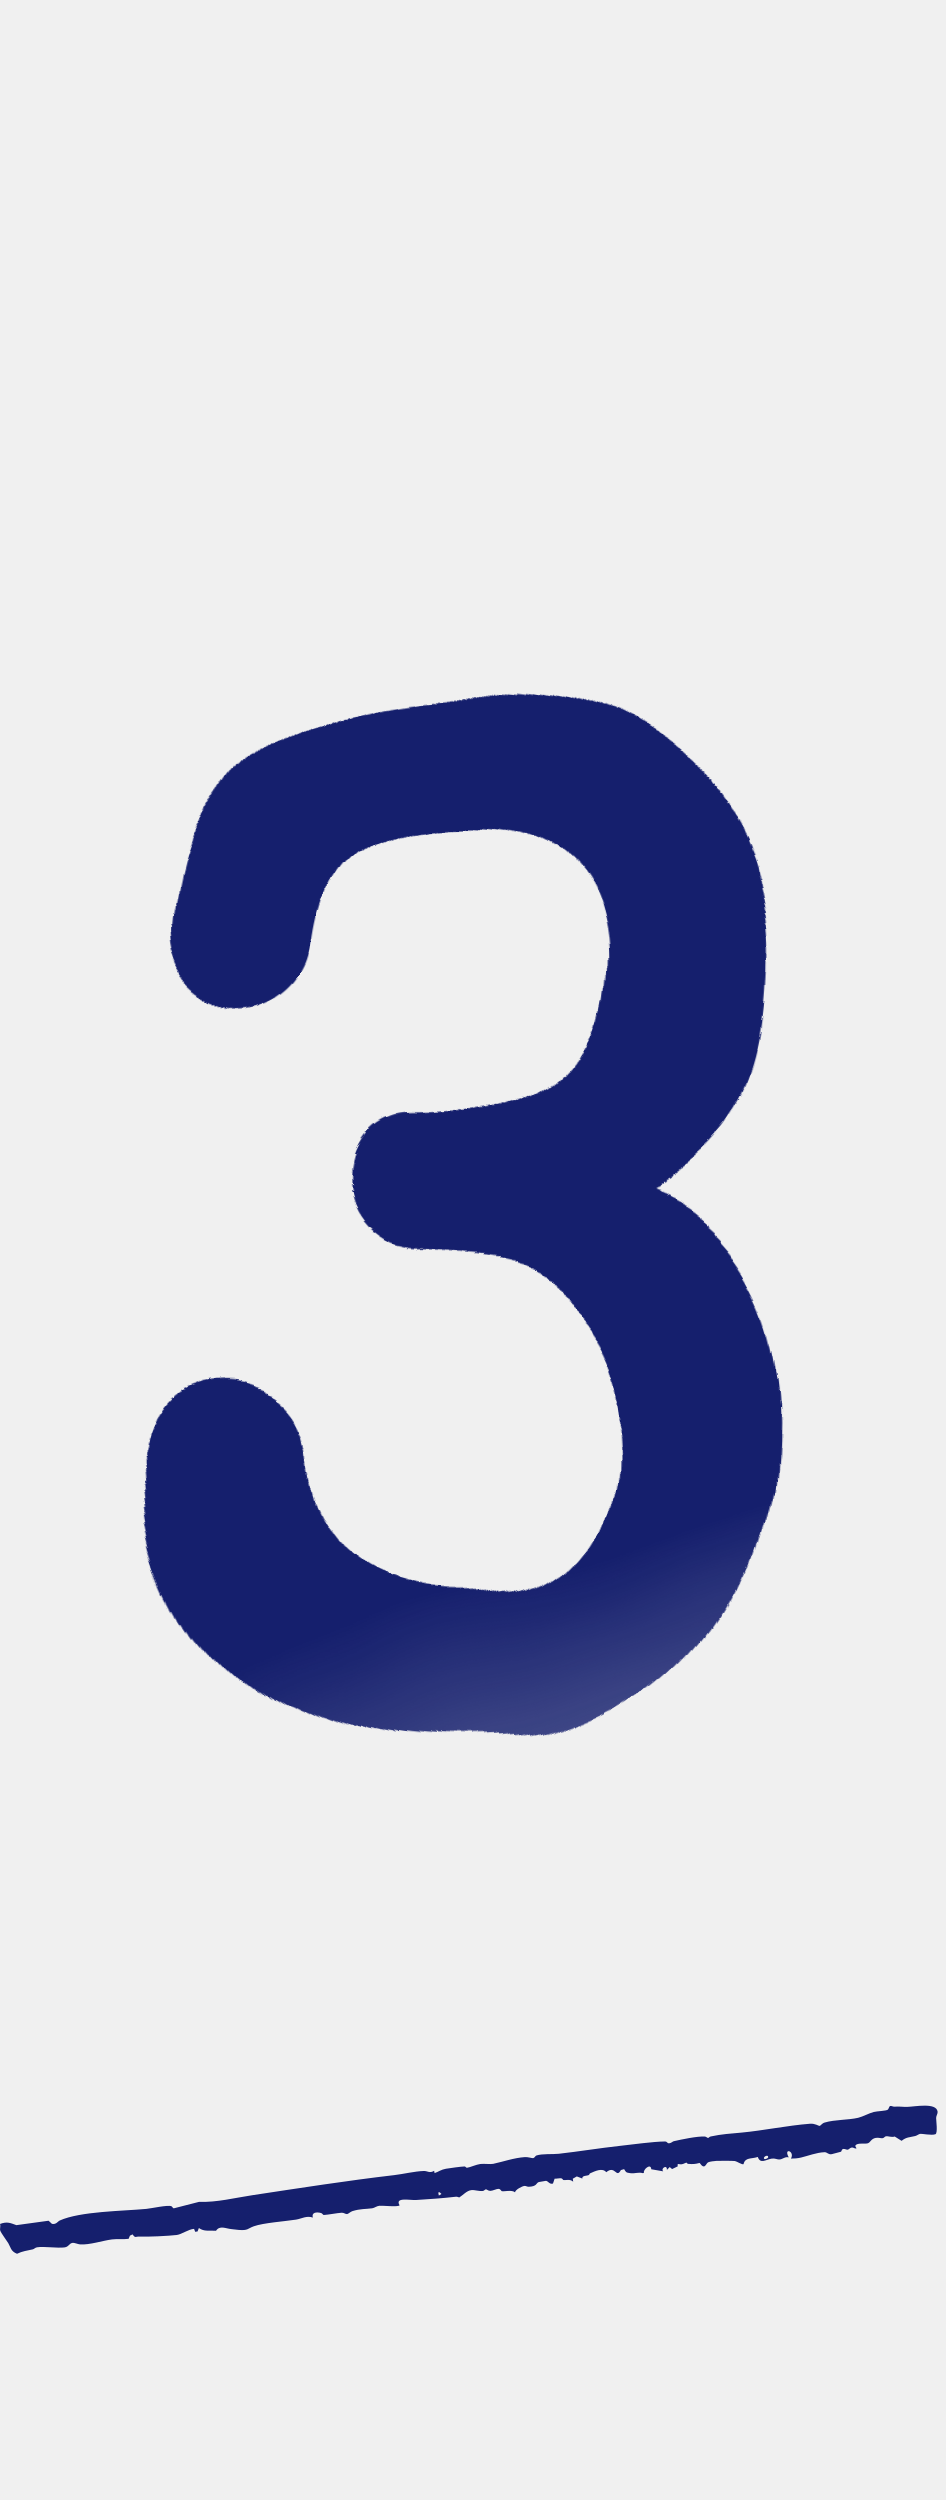
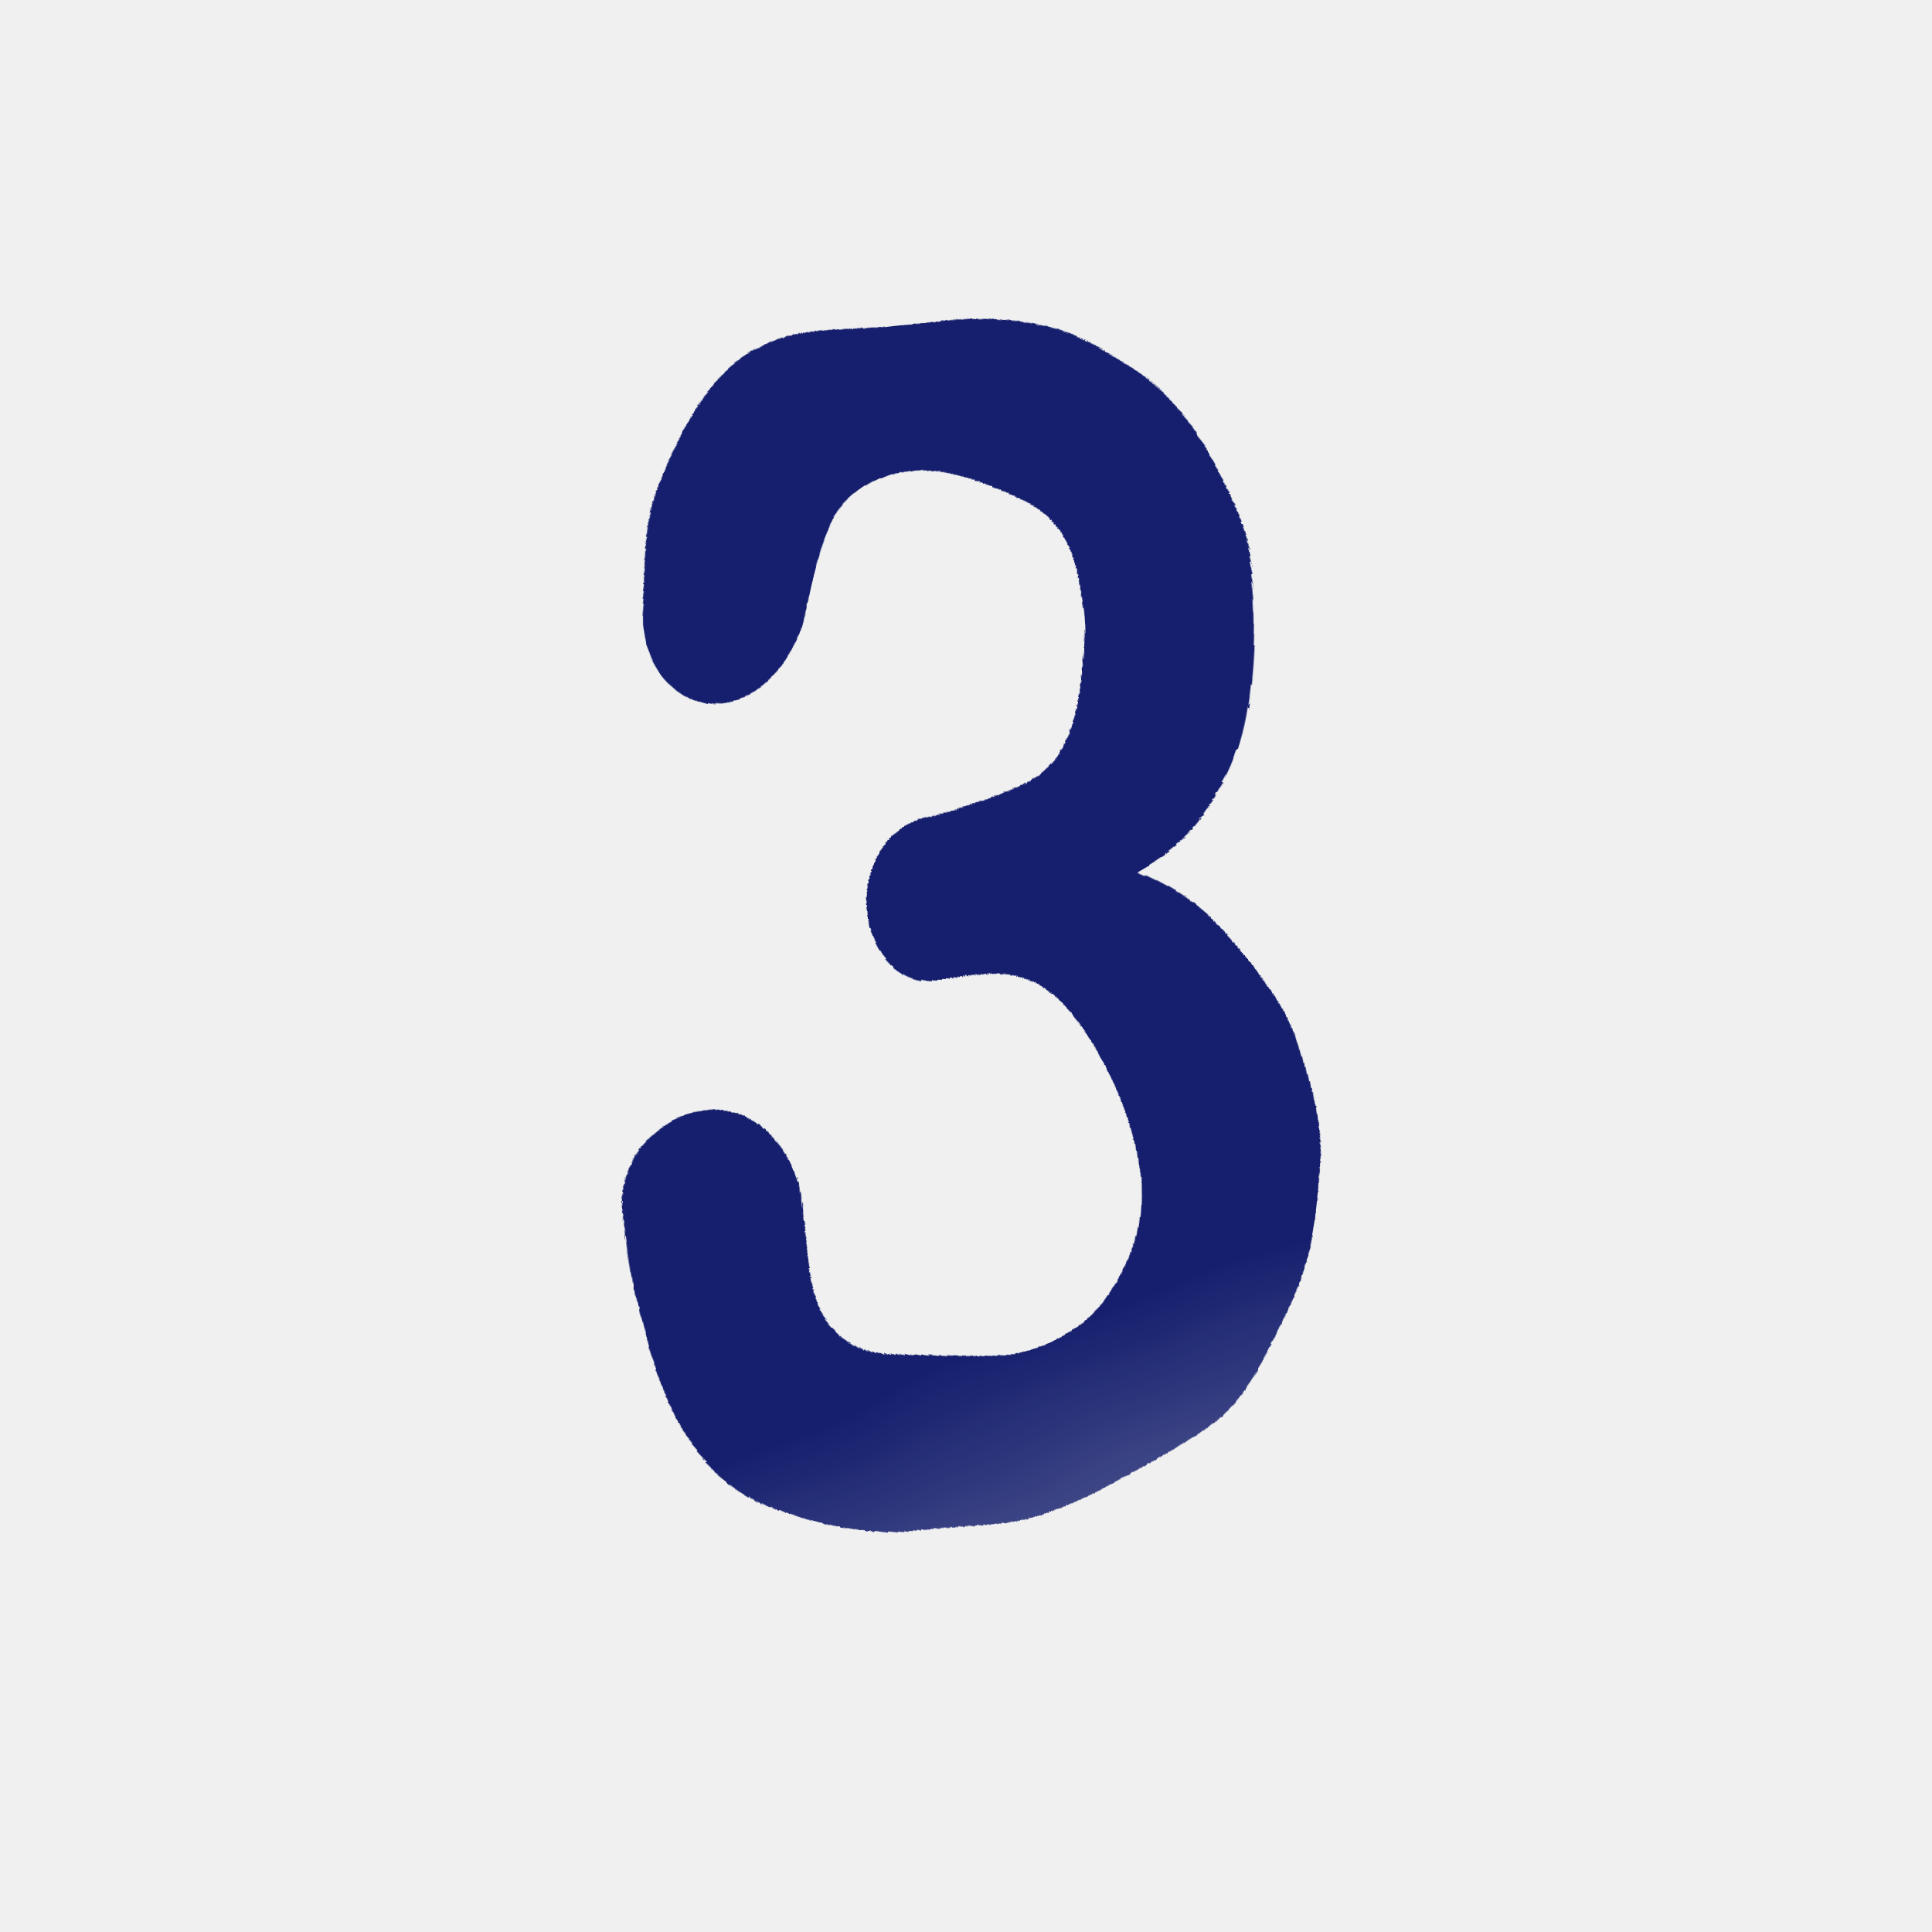
- <svg xmlns="http://www.w3.org/2000/svg" width="112" height="296" viewBox="0 0 112 296" fill="none">
-   <g filter="url(#filter0_g_1648_461)">
-     <path d="M50.678 147.975C49.594 147.975 48.571 147.774 47.607 147.372C46.684 146.931 45.861 146.349 45.138 145.626C44.456 144.904 43.914 144.061 43.513 143.097C43.111 142.134 42.91 141.11 42.91 140.026C42.91 138.942 43.111 137.918 43.513 136.955C43.914 135.992 44.456 135.148 45.138 134.426C45.861 133.703 46.684 133.141 47.607 132.74C48.571 132.298 49.594 132.077 50.678 132.077C53.488 132.077 56.058 131.816 58.386 131.295C60.755 130.733 62.802 129.769 64.528 128.404C66.254 127.039 67.599 125.193 68.563 122.864C69.526 120.496 70.008 117.485 70.008 113.832C70.008 111.383 69.727 109.135 69.165 107.087C68.643 105.04 67.76 103.274 66.515 101.788C65.311 100.263 63.685 99.079 61.638 98.236C59.63 97.392 57.162 96.971 54.231 96.971C51.501 96.971 49.193 97.352 47.306 98.115C45.459 98.838 43.914 99.861 42.669 101.186C41.465 102.511 40.542 104.077 39.9 105.883C39.257 107.69 38.795 109.657 38.514 111.784C38.354 113.069 37.953 114.233 37.31 115.277C36.708 116.321 35.925 117.204 34.962 117.926C34.038 118.649 32.995 119.171 31.83 119.492C30.666 119.813 29.462 119.894 28.217 119.733C26.973 119.572 25.829 119.171 24.785 118.529C23.782 117.886 22.938 117.104 22.256 116.18C21.573 115.217 21.052 114.153 20.69 112.989C20.369 111.784 20.289 110.54 20.45 109.255C20.931 105 21.995 101.086 23.641 97.513C25.287 93.9 27.515 90.809 30.325 88.24C33.135 85.67 36.547 83.663 40.562 82.218C44.576 80.773 49.213 80.05 54.472 80.05C59.691 80.05 64.408 80.813 68.623 82.338C72.878 83.824 76.491 85.951 79.462 88.721C82.433 91.491 84.721 94.863 86.327 98.838C87.932 102.772 88.735 107.188 88.735 112.085C88.735 115.056 88.555 117.826 88.193 120.395C87.872 122.965 87.25 125.353 86.327 127.561C85.403 129.729 84.119 131.736 82.473 133.583C80.827 135.429 78.719 137.075 76.15 138.521C79.04 139.725 81.509 141.291 83.557 143.218C85.604 145.104 87.25 147.272 88.495 149.721C89.779 152.13 90.702 154.759 91.264 157.609C91.867 160.46 92.168 163.41 92.168 166.461C92.168 172.362 91.445 177.782 90 182.72C88.555 187.617 86.287 191.833 83.195 195.365C80.144 198.898 76.19 201.648 71.333 203.615C66.515 205.582 60.714 206.566 53.93 206.566C47.908 206.566 42.73 205.763 38.394 204.157C34.059 202.511 30.445 200.243 27.555 197.352C24.665 194.462 22.457 191.03 20.931 187.055C19.446 183.041 18.543 178.665 18.221 173.928C18.141 172.684 18.282 171.479 18.643 170.315C19.044 169.111 19.606 168.067 20.329 167.184C21.092 166.261 21.995 165.498 23.039 164.896C24.123 164.293 25.287 163.932 26.531 163.812C27.776 163.691 28.98 163.812 30.144 164.173C31.309 164.494 32.352 165.016 33.276 165.739C34.239 166.461 35.022 167.364 35.624 168.448C36.226 169.532 36.588 170.757 36.708 172.122C36.949 174.611 37.431 176.919 38.153 179.047C38.916 181.134 40.02 182.961 41.465 184.526C42.91 186.052 44.737 187.256 46.945 188.139C49.153 188.982 51.822 189.404 54.954 189.404C58.165 189.404 60.935 188.942 63.264 188.019C65.592 187.096 67.499 185.811 68.984 184.165C70.51 182.519 71.634 180.572 72.356 178.324C73.079 176.076 73.44 173.627 73.44 170.977C73.44 166.843 73.019 163.33 72.176 160.44C71.333 157.509 70.008 155.12 68.201 153.274C66.395 151.427 64.046 150.082 61.156 149.239C58.266 148.396 54.773 147.975 50.678 147.975Z" fill="url(#paint0_linear_1648_461)" />
+ <svg xmlns="http://www.w3.org/2000/svg" width="206" height="206" viewBox="0 0 206 206" fill="none">
+   <g clip-path="url(#clip0_1832_222)">
+     <g filter="url(#filter0_g_1832_222)">
+       <path d="M97.641 102.975C96.557 102.975 95.533 102.774 94.57 102.372C93.646 101.931 92.823 101.349 92.101 100.626C91.418 99.904 90.876 99.061 90.475 98.097C90.073 97.134 89.873 96.11 89.873 95.026C89.873 93.942 90.073 92.918 90.475 91.955C90.876 90.992 91.418 90.148 92.101 89.426C92.823 88.703 93.646 88.141 94.57 87.74C95.533 87.298 96.557 87.077 97.641 87.077C100.451 87.077 103.02 86.817 105.348 86.295C107.717 85.733 109.764 84.769 111.491 83.404C113.217 82.039 114.562 80.193 115.525 77.864C116.489 75.496 116.97 72.485 116.97 68.832C116.97 66.383 116.689 64.135 116.127 62.087C115.605 60.04 114.722 58.274 113.478 56.788C112.273 55.263 110.648 54.079 108.6 53.236C106.593 52.392 104.124 51.971 101.193 51.971C98.464 51.971 96.155 52.352 94.269 53.115C92.422 53.838 90.876 54.861 89.632 56.186C88.427 57.511 87.504 59.077 86.862 60.883C86.22 62.69 85.758 64.657 85.477 66.784C85.316 68.069 84.915 69.233 84.273 70.277C83.67 71.321 82.888 72.204 81.924 72.927C81.001 73.649 79.957 74.171 78.793 74.492C77.629 74.813 76.424 74.894 75.18 74.733C73.935 74.572 72.791 74.171 71.748 73.529C70.744 72.886 69.901 72.103 69.218 71.18C68.536 70.217 68.014 69.153 67.653 67.989C67.332 66.784 67.251 65.54 67.412 64.255C67.894 60 68.957 56.086 70.603 52.513C72.249 48.9 74.477 45.809 77.287 43.24C80.097 40.67 83.51 38.663 87.524 37.218C91.539 35.773 96.175 35.05 101.434 35.05C106.653 35.05 111.37 35.813 115.585 37.338C119.841 38.824 123.454 40.951 126.424 43.721C129.395 46.491 131.683 49.863 133.289 53.838C134.895 57.772 135.698 62.188 135.698 67.085C135.698 70.056 135.517 72.826 135.156 75.395C134.835 77.965 134.212 80.353 133.289 82.561C132.366 84.729 131.081 86.736 129.435 88.583C127.789 90.43 125.682 92.075 123.112 93.521C126.003 94.725 128.472 96.291 130.519 98.218C132.566 100.104 134.212 102.272 135.457 104.721C136.741 107.13 137.665 109.759 138.227 112.609C138.829 115.46 139.13 118.41 139.13 121.461C139.13 127.362 138.407 132.782 136.962 137.72C135.517 142.617 133.249 146.833 130.158 150.365C127.107 153.898 123.153 156.648 118.295 158.615C113.478 160.582 107.677 161.566 100.892 161.566C94.871 161.566 89.692 160.763 85.356 159.157C81.021 157.511 77.408 155.243 74.517 152.352C71.627 149.462 69.419 146.03 67.894 142.055C66.408 138.041 65.505 133.665 65.184 128.928C65.103 127.684 65.244 126.479 65.605 125.315C66.007 124.111 66.569 123.067 67.291 122.184C68.054 121.261 68.957 120.498 70.001 119.896C71.085 119.293 72.249 118.932 73.494 118.812C74.738 118.691 75.943 118.812 77.107 119.173C78.271 119.494 79.315 120.016 80.238 120.739C81.201 121.461 81.984 122.364 82.587 123.448C83.189 124.532 83.55 125.757 83.67 127.122C83.911 129.611 84.393 131.919 85.116 134.047C85.878 136.134 86.982 137.961 88.427 139.526C89.873 141.052 91.699 142.256 93.907 143.139C96.115 143.982 98.785 144.404 101.916 144.404C105.128 144.404 107.898 143.942 110.226 143.019C112.554 142.096 114.461 140.811 115.947 139.165C117.472 137.519 118.596 135.572 119.319 133.324C120.041 131.076 120.403 128.627 120.403 125.977C120.403 121.843 119.981 118.33 119.138 115.44C118.295 112.509 116.97 110.12 115.164 108.274C113.357 106.427 111.009 105.082 108.118 104.239C105.228 103.396 101.735 102.975 97.641 102.975Z" fill="url(#paint0_linear_1832_222)" />
+     </g>
  </g>
-   <path d="M105.397 249.351C105.525 249.305 105.732 249.442 105.89 249.431C106.548 249.385 106.804 249.466 107.404 249.455C108.293 249.438 110.869 248.899 111.01 250.016C111.01 250.016 111.01 250.016 111.01 250.016C111.011 250.027 111.013 250.038 111.014 250.05C111.031 250.264 110.839 250.524 110.837 250.769C110.834 251.014 111.055 252.566 110.752 252.693C110.31 252.866 109.166 252.605 108.925 252.653C108.761 252.686 108.574 252.853 108.364 252.905C107.689 253.073 107.317 253.015 106.748 253.476C106.476 253.305 106.203 253.134 105.931 252.963C105.62 253.097 105.098 252.892 104.904 252.931C104.745 252.964 104.671 253.136 104.505 253.164C104.318 253.197 104.008 253.061 103.67 253.13C103.115 253.242 103.068 253.672 102.739 253.768C102.397 253.867 101.827 253.708 101.401 253.911C101.351 253.964 101.301 254.017 101.251 254.07C101.304 254.169 101.357 254.267 101.41 254.366C101.193 254.443 101.069 254.242 100.863 254.264C100.621 254.29 100.522 254.507 100.36 254.527C100.226 254.543 100.025 254.404 99.853 254.436C99.602 254.482 99.687 254.708 99.557 254.769C99.505 254.793 98.52 255.048 98.463 255.057C98.035 255.121 97.957 254.806 97.611 254.821C96.651 254.864 95.709 255.246 94.842 255.454C94.455 255.547 94.043 255.581 93.646 255.579C94.159 254.683 92.714 254.218 93.386 255.434C92.928 255.307 92.663 255.691 92.242 255.685C91.971 255.68 91.763 255.526 91.383 255.579C90.708 255.674 90.031 256.272 89.722 255.384C88.948 255.645 88.219 255.401 88.034 256.242C87.836 256.317 87.251 255.904 87.013 255.867C86.788 255.834 85.094 255.827 84.82 255.849C84.546 255.872 84.067 255.919 83.846 256.018C83.569 256.142 83.473 257.003 82.836 256.091C82.249 256.245 82.033 256.244 81.463 256.201C81.36 256.193 81.33 256.049 81.271 256.057C81.15 256.072 80.958 256.205 80.744 256.245C80.391 256.312 80.15 256.032 80.249 256.493C80.024 256.601 79.8 256.708 79.576 256.816C79.482 256.736 79.389 256.657 79.295 256.577C79.182 256.691 79.069 256.805 78.957 256.919C79.019 256.226 78.188 256.735 78.522 257.086C78.051 257.003 77.579 256.921 77.108 256.839C77.075 256.065 76.1 256.876 76.242 257.282C76.19 257.288 76.138 257.294 76.086 257.299C75.606 257.153 75.209 257.372 74.638 257.306C74.066 257.239 74.109 257.158 73.896 256.826C73.768 256.863 73.64 256.9 73.512 256.936C72.95 257.989 72.859 256.301 71.781 257.19C71.33 256.63 70.448 257.065 69.859 257.326C69.79 257.357 69.804 257.475 69.714 257.523C69.493 257.64 68.882 257.563 68.95 257.94C68.732 257.856 68.513 257.772 68.294 257.688C68.136 257.778 67.977 257.868 67.818 257.959C67.834 258.077 67.85 258.196 67.866 258.314C67.478 257.952 66.968 258.175 66.694 258.111C66.64 258.098 66.608 257.936 66.44 257.911C66.245 257.882 65.899 257.975 65.667 257.952C65.603 258.145 65.538 258.337 65.474 258.529C65.083 258.679 64.882 258.218 64.641 258.21C64.597 258.209 63.825 258.342 63.784 258.357C63.452 258.481 63.601 258.877 62.599 258.914C62.421 258.921 62.26 258.798 62.1 258.812C61.817 258.837 61.009 259.265 60.979 259.569C60.591 259.242 59.696 259.508 59.414 259.435C59.328 259.413 59.28 259.179 59.024 259.16C58.816 259.145 58.319 259.4 58.058 259.4C57.781 259.4 57.659 259.215 57.535 259.216C57.418 259.218 57.332 259.391 57.174 259.41C56.683 259.466 56.206 259.265 55.817 259.309C55.255 259.372 54.819 259.908 54.377 260.178C54.256 260.162 54.129 260.074 54.007 260.089C52.494 260.265 50.778 260.392 49.249 260.482C48.54 260.524 46.709 260.102 47.312 261.116C47.091 261.334 45.258 261.126 44.919 261.162C44.58 261.199 44.337 261.425 44.071 261.461C43.27 261.571 42.688 261.503 41.733 261.794C41.486 261.869 41.245 262.131 41.095 262.147C40.915 262.166 40.694 261.97 40.459 261.986C39.9 262.024 38.874 262.227 38.336 262.256C38.238 262.261 38.179 262.072 38.033 262.029C37.461 261.861 36.856 261.958 37.042 262.562C36.303 262.299 35.701 262.7 35.06 262.801C33.704 263.013 31.207 263.181 30.055 263.59C29.328 263.848 29.382 264.122 28.251 264.022C28 264 27.748 263.959 27.444 263.933C26.731 263.872 26.029 263.441 25.577 264.124C24.786 264.062 24.186 264.253 23.547 263.797C23.495 263.932 23.444 264.067 23.392 264.202C23.298 264.217 23.204 264.232 23.11 264.247C23.065 264.131 23.02 264.014 22.976 263.897C22.294 263.95 21.497 264.554 20.923 264.623C19.961 264.738 17.461 264.858 16.528 264.81C16.034 264.785 16.04 265.047 15.696 264.55C15.592 264.601 15.489 264.652 15.385 264.702C15.332 264.827 15.279 264.952 15.226 265.077C14.605 265.16 13.846 265.072 13.255 265.148C12.177 265.288 10.599 265.812 9.49 265.739C9.212 265.72 8.842 265.523 8.577 265.559C8.191 265.612 8.147 266.021 7.657 266.091C6.812 266.21 5.178 265.946 4.383 266.082C4.147 266.122 4.055 266.284 3.893 266.321C3.213 266.476 2.647 266.535 2.017 266.847C1.261 266.555 1.26 266.055 0.978 265.586C0.764 265.232 0.144 264.428 0.031 264.109C-0.049 263.884 0.103 263.564 -9.71492e-05 263.319C0.823 263.009 1.207 263.187 1.941 263.458C3.211 263.283 4.482 263.108 5.752 262.934C5.885 263.058 6.019 263.182 6.152 263.306C6.152 263.306 6.152 263.306 6.152 263.306C6.661 263.405 6.823 263.022 7.076 262.907C9.5 261.814 14.542 261.795 17.33 261.532C17.93 261.475 19.853 261.043 20.292 261.216C20.406 261.261 20.463 261.471 20.577 261.466C21.571 261.212 22.566 260.957 23.56 260.703C25.68 260.773 27.794 260.227 29.881 259.912C35.528 259.059 41.115 258.183 46.693 257.532C47.771 257.406 49.117 257.074 50.185 257.044C50.63 257.031 50.857 257.351 51.402 257.023C51.42 257.114 51.438 257.206 51.456 257.298C51.946 257.123 52.242 256.872 52.804 256.779C53.279 256.701 54.537 256.528 54.962 256.511C55.182 256.501 55.123 256.684 55.326 256.657C55.674 256.611 56.389 256.278 56.869 256.217C57.305 256.162 58.064 256.269 58.395 256.198C59.588 255.943 60.864 255.483 62.159 255.4C62.517 255.377 63.002 255.544 63.112 255.523C63.328 255.483 63.365 255.257 63.507 255.211C64.23 254.976 65.418 255.089 66.145 255.008C68.516 254.743 71.011 254.331 73.372 254.074C74.863 253.912 77.332 253.561 78.727 253.552C79.028 253.55 78.979 253.798 79.228 253.767C79.504 253.732 79.633 253.552 79.76 253.523C80.641 253.319 82.591 252.908 83.454 252.966C83.619 252.977 83.759 253.149 83.855 253.137C83.904 253.13 83.997 252.989 84.148 252.957C85.482 252.671 86.475 252.622 87.801 252.499C90.342 252.263 93.244 251.656 95.918 251.449C96.501 251.404 96.945 251.723 97.026 251.709C97.203 251.679 97.286 251.416 97.641 251.309C98.819 250.955 100.473 251.016 101.602 250.747C102.159 250.615 102.897 250.201 103.444 250.061C103.882 249.949 104.947 249.941 105.127 249.777C105.236 249.678 105.258 249.403 105.397 249.351ZM90.951 255.423C90.976 254.983 90.189 255.445 90.53 255.636C90.607 255.679 90.944 255.537 90.951 255.423ZM51.889 259.592C51.913 259.713 51.936 259.835 51.959 259.957C52.062 259.892 52.164 259.827 52.267 259.762C52.196 259.696 52.126 259.63 52.055 259.564C52 259.573 51.945 259.582 51.889 259.592Z" fill="#151F6D" />
  <defs>
-     <filter id="filter0_g_1648_461" x="12.62" y="74.57" width="85.028" height="137.477" filterUnits="userSpaceOnUse" color-interpolation-filters="sRGB">
+     <filter id="filter0_g_1832_222" x="59.583" y="29.57" width="85.028" height="137.477" filterUnits="userSpaceOnUse" color-interpolation-filters="sRGB">
      <feFlood flood-opacity="0" result="BackgroundImageFix" />
      <feBlend mode="normal" in="SourceGraphic" in2="BackgroundImageFix" result="shape" />
      <feTurbulence type="fractalNoise" baseFrequency="0.018 0.018" numOctaves="3" seed="6722" />
      <feDisplacementMap in="shape" scale="10.962" xChannelSelector="R" yChannelSelector="G" result="displacedImage" width="100%" height="100%" />
-       <feMerge result="effect1_texture_1648_461">
+       <feMerge result="effect1_texture_1832_222">
        <feMergeNode in="displacedImage" />
      </feMerge>
    </filter>
-     <linearGradient id="paint0_linear_1648_461" x1="35.55" y1="195.769" x2="67.982" y2="291.973" gradientUnits="userSpaceOnUse">
+     <linearGradient id="paint0_linear_1832_222" x1="82.512" y1="150.769" x2="114.944" y2="246.973" gradientUnits="userSpaceOnUse">
      <stop stop-color="#151F6D" />
      <stop offset="1" stop-color="#151F6D" stop-opacity="0" />
    </linearGradient>
+     <clipPath id="clip0_1832_222">
+       <rect width="206" height="206" fill="white" />
+     </clipPath>
  </defs>
</svg>
